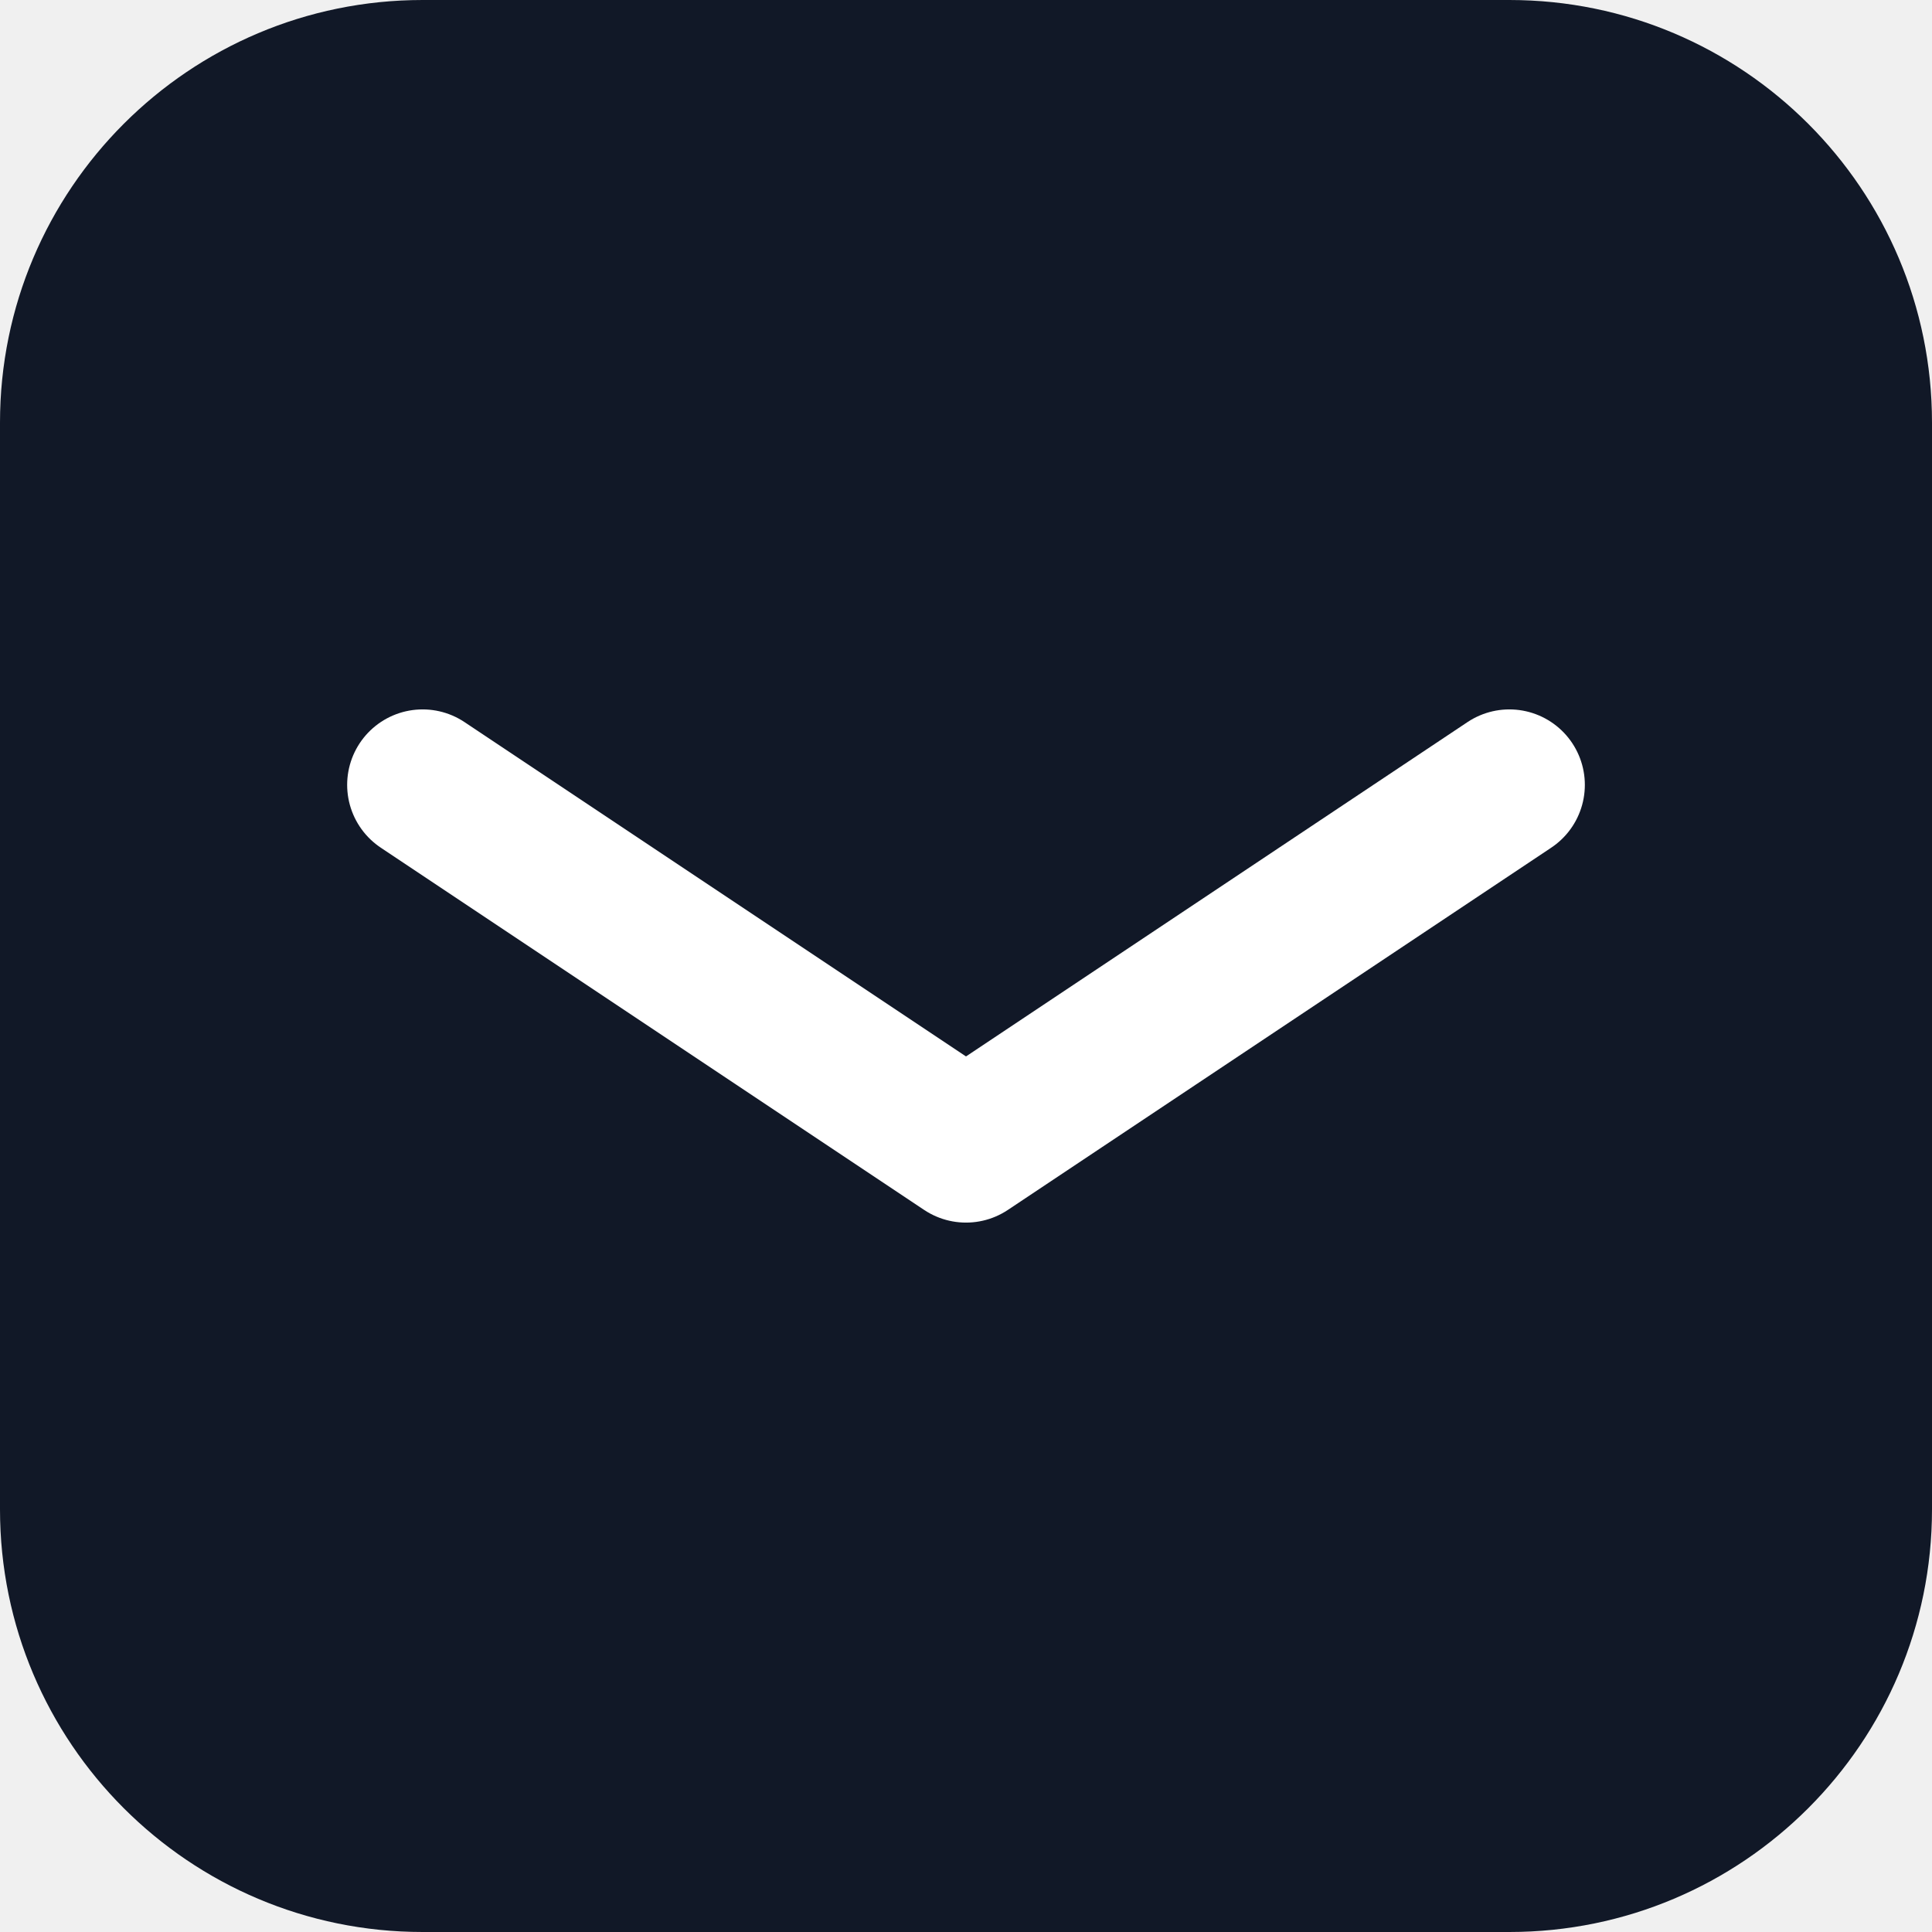
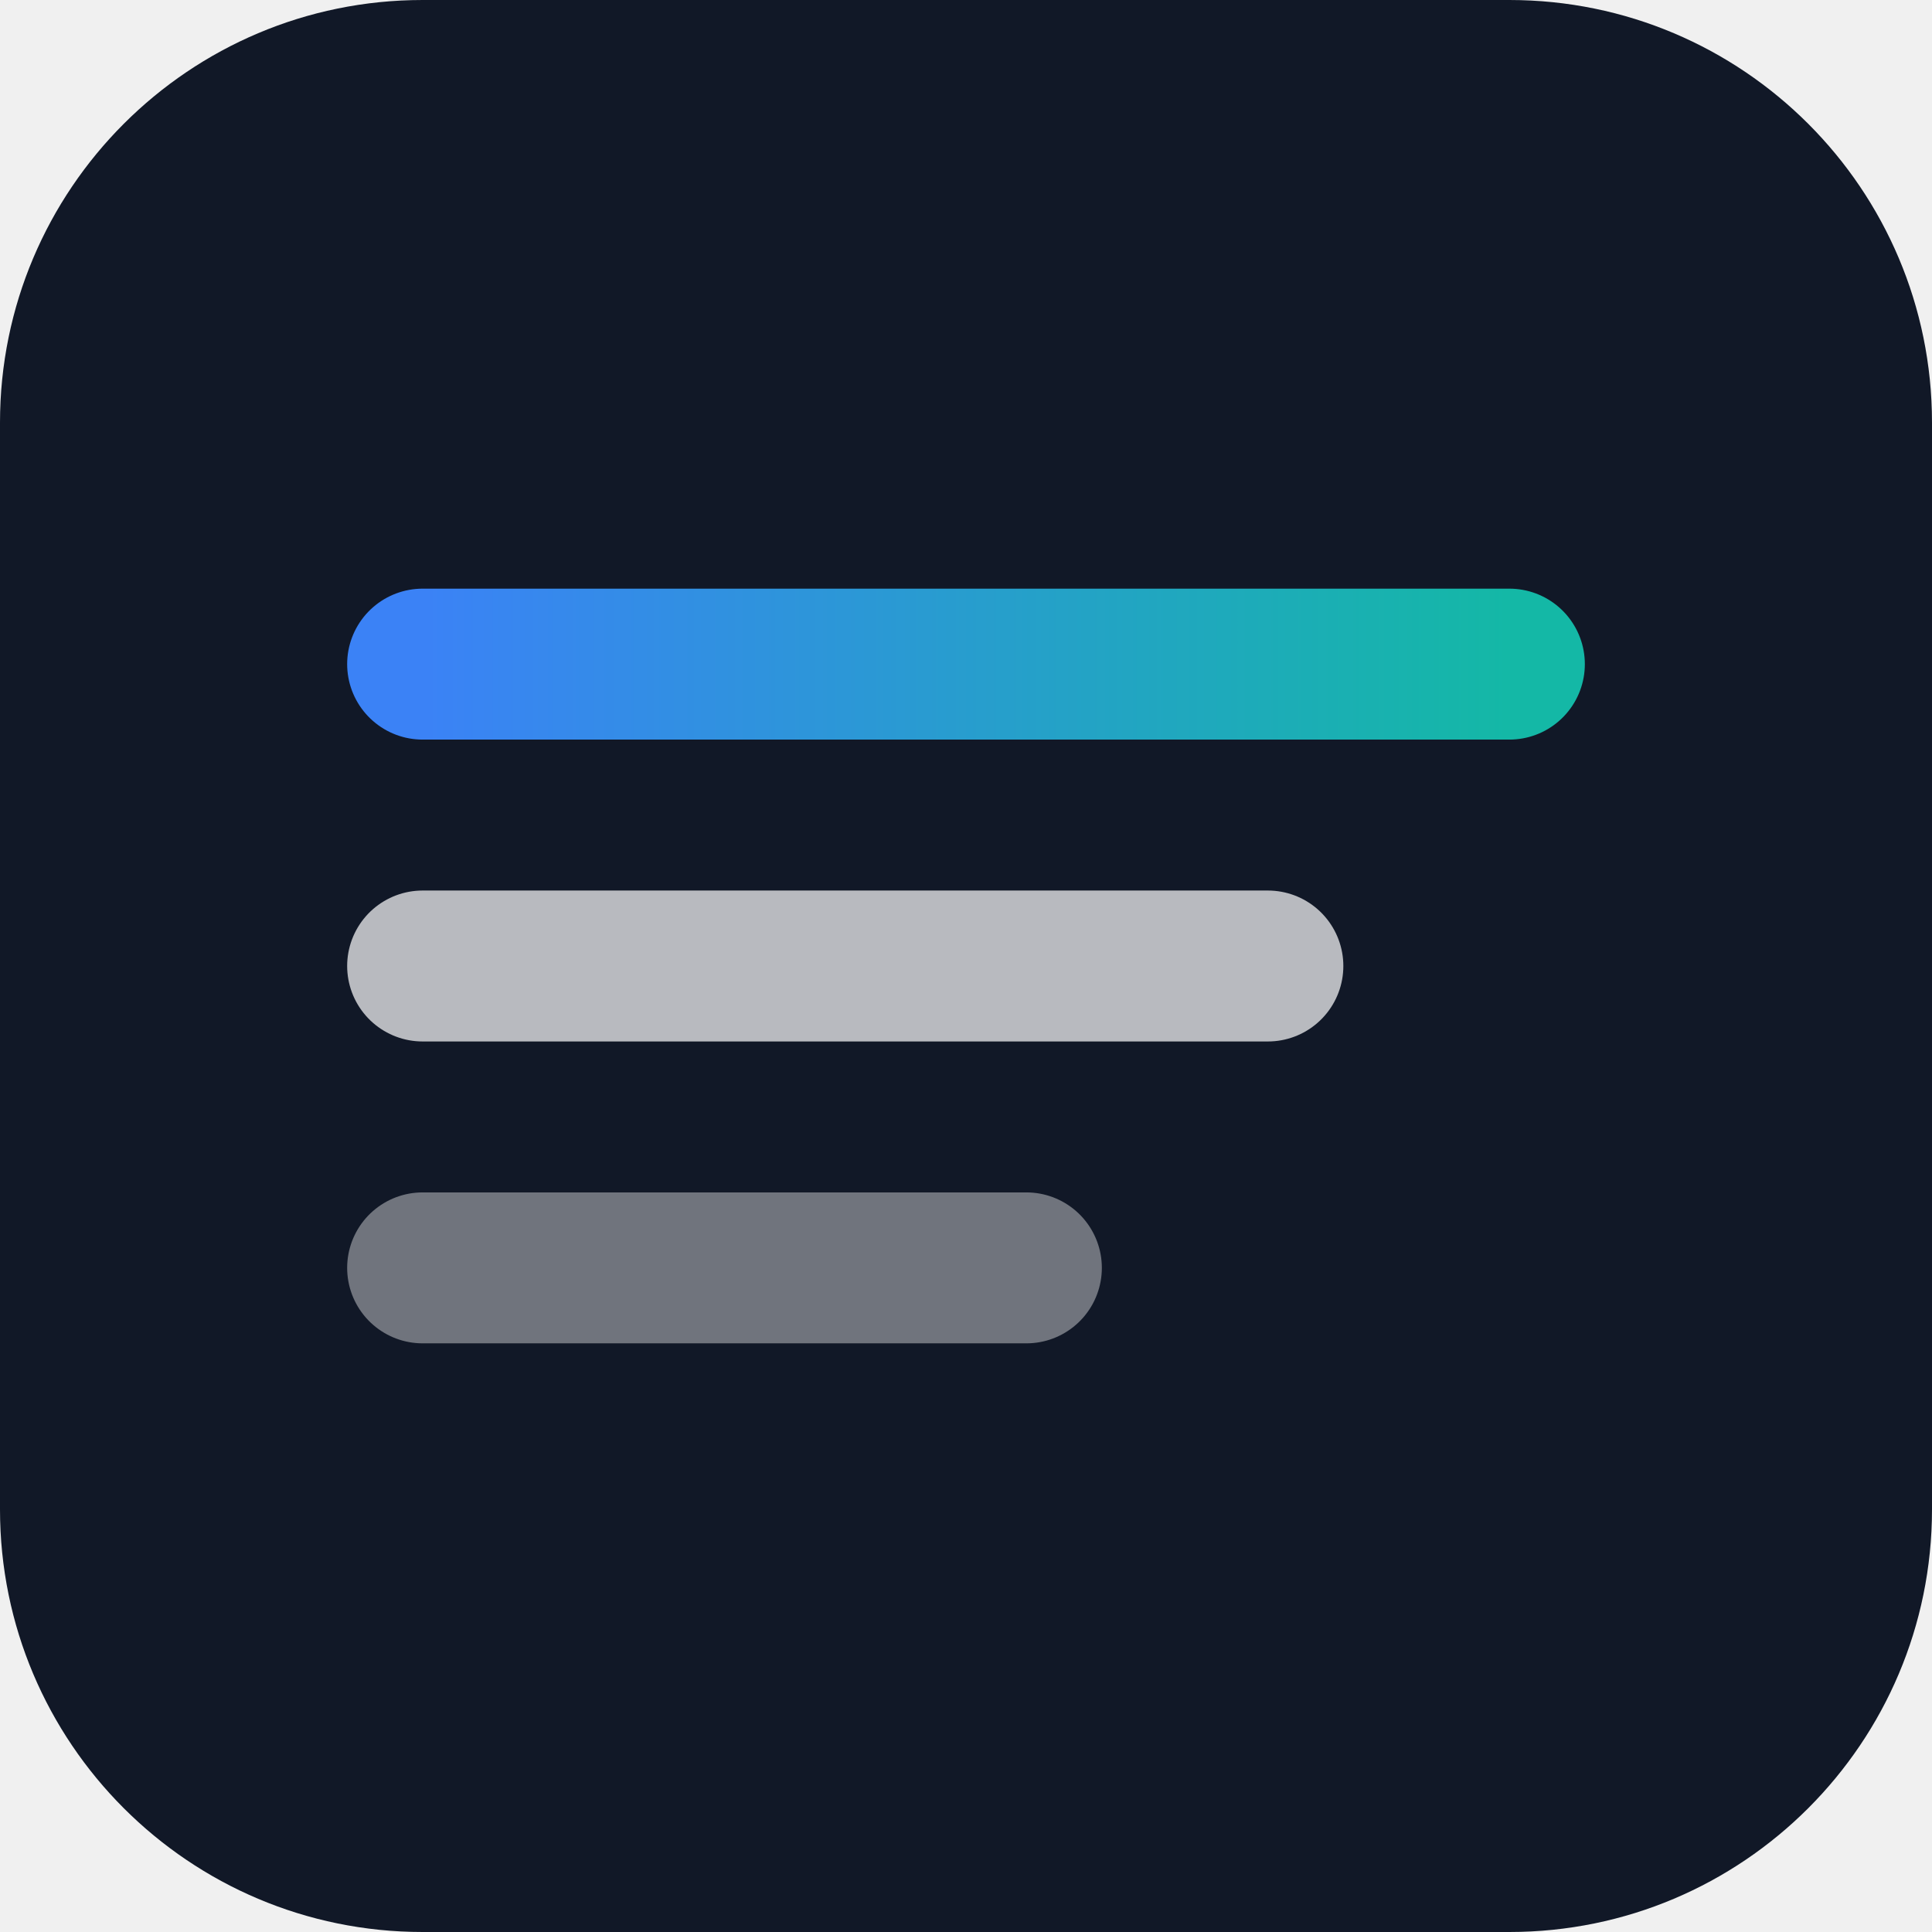
<svg xmlns="http://www.w3.org/2000/svg" viewBox="0 0 32 32" fill="none">
  <rect width="32" height="32" rx="7" fill="#111827" />
-   <path d="M7 13l9 6 9-6" stroke="#fff" stroke-width="2.5" stroke-linecap="round" stroke-linejoin="round" fill="none" />
+   <defs>
+     <linearGradient id="g" x1="7" y1="0" x2="25" y2="0" gradientUnits="userSpaceOnUse">
+       <stop offset="0%" stop-color="#3b82f6" />
+       <stop offset="100%" stop-color="#14b8a6" />
+     </linearGradient>
+   </defs>
+   <line x1="7" y1="11" x2="25" y2="11" stroke="url(#g)" stroke-width="2.5" stroke-linecap="round" />
+   <line x1="7" y1="16" x2="21" y2="16" stroke="#fff" stroke-width="2.5" stroke-linecap="round" stroke-opacity="0.7" />
+   <line x1="7" y1="21" x2="17" y2="21" stroke="#fff" stroke-width="2.5" stroke-linecap="round" stroke-opacity="0.4" />
</svg>
